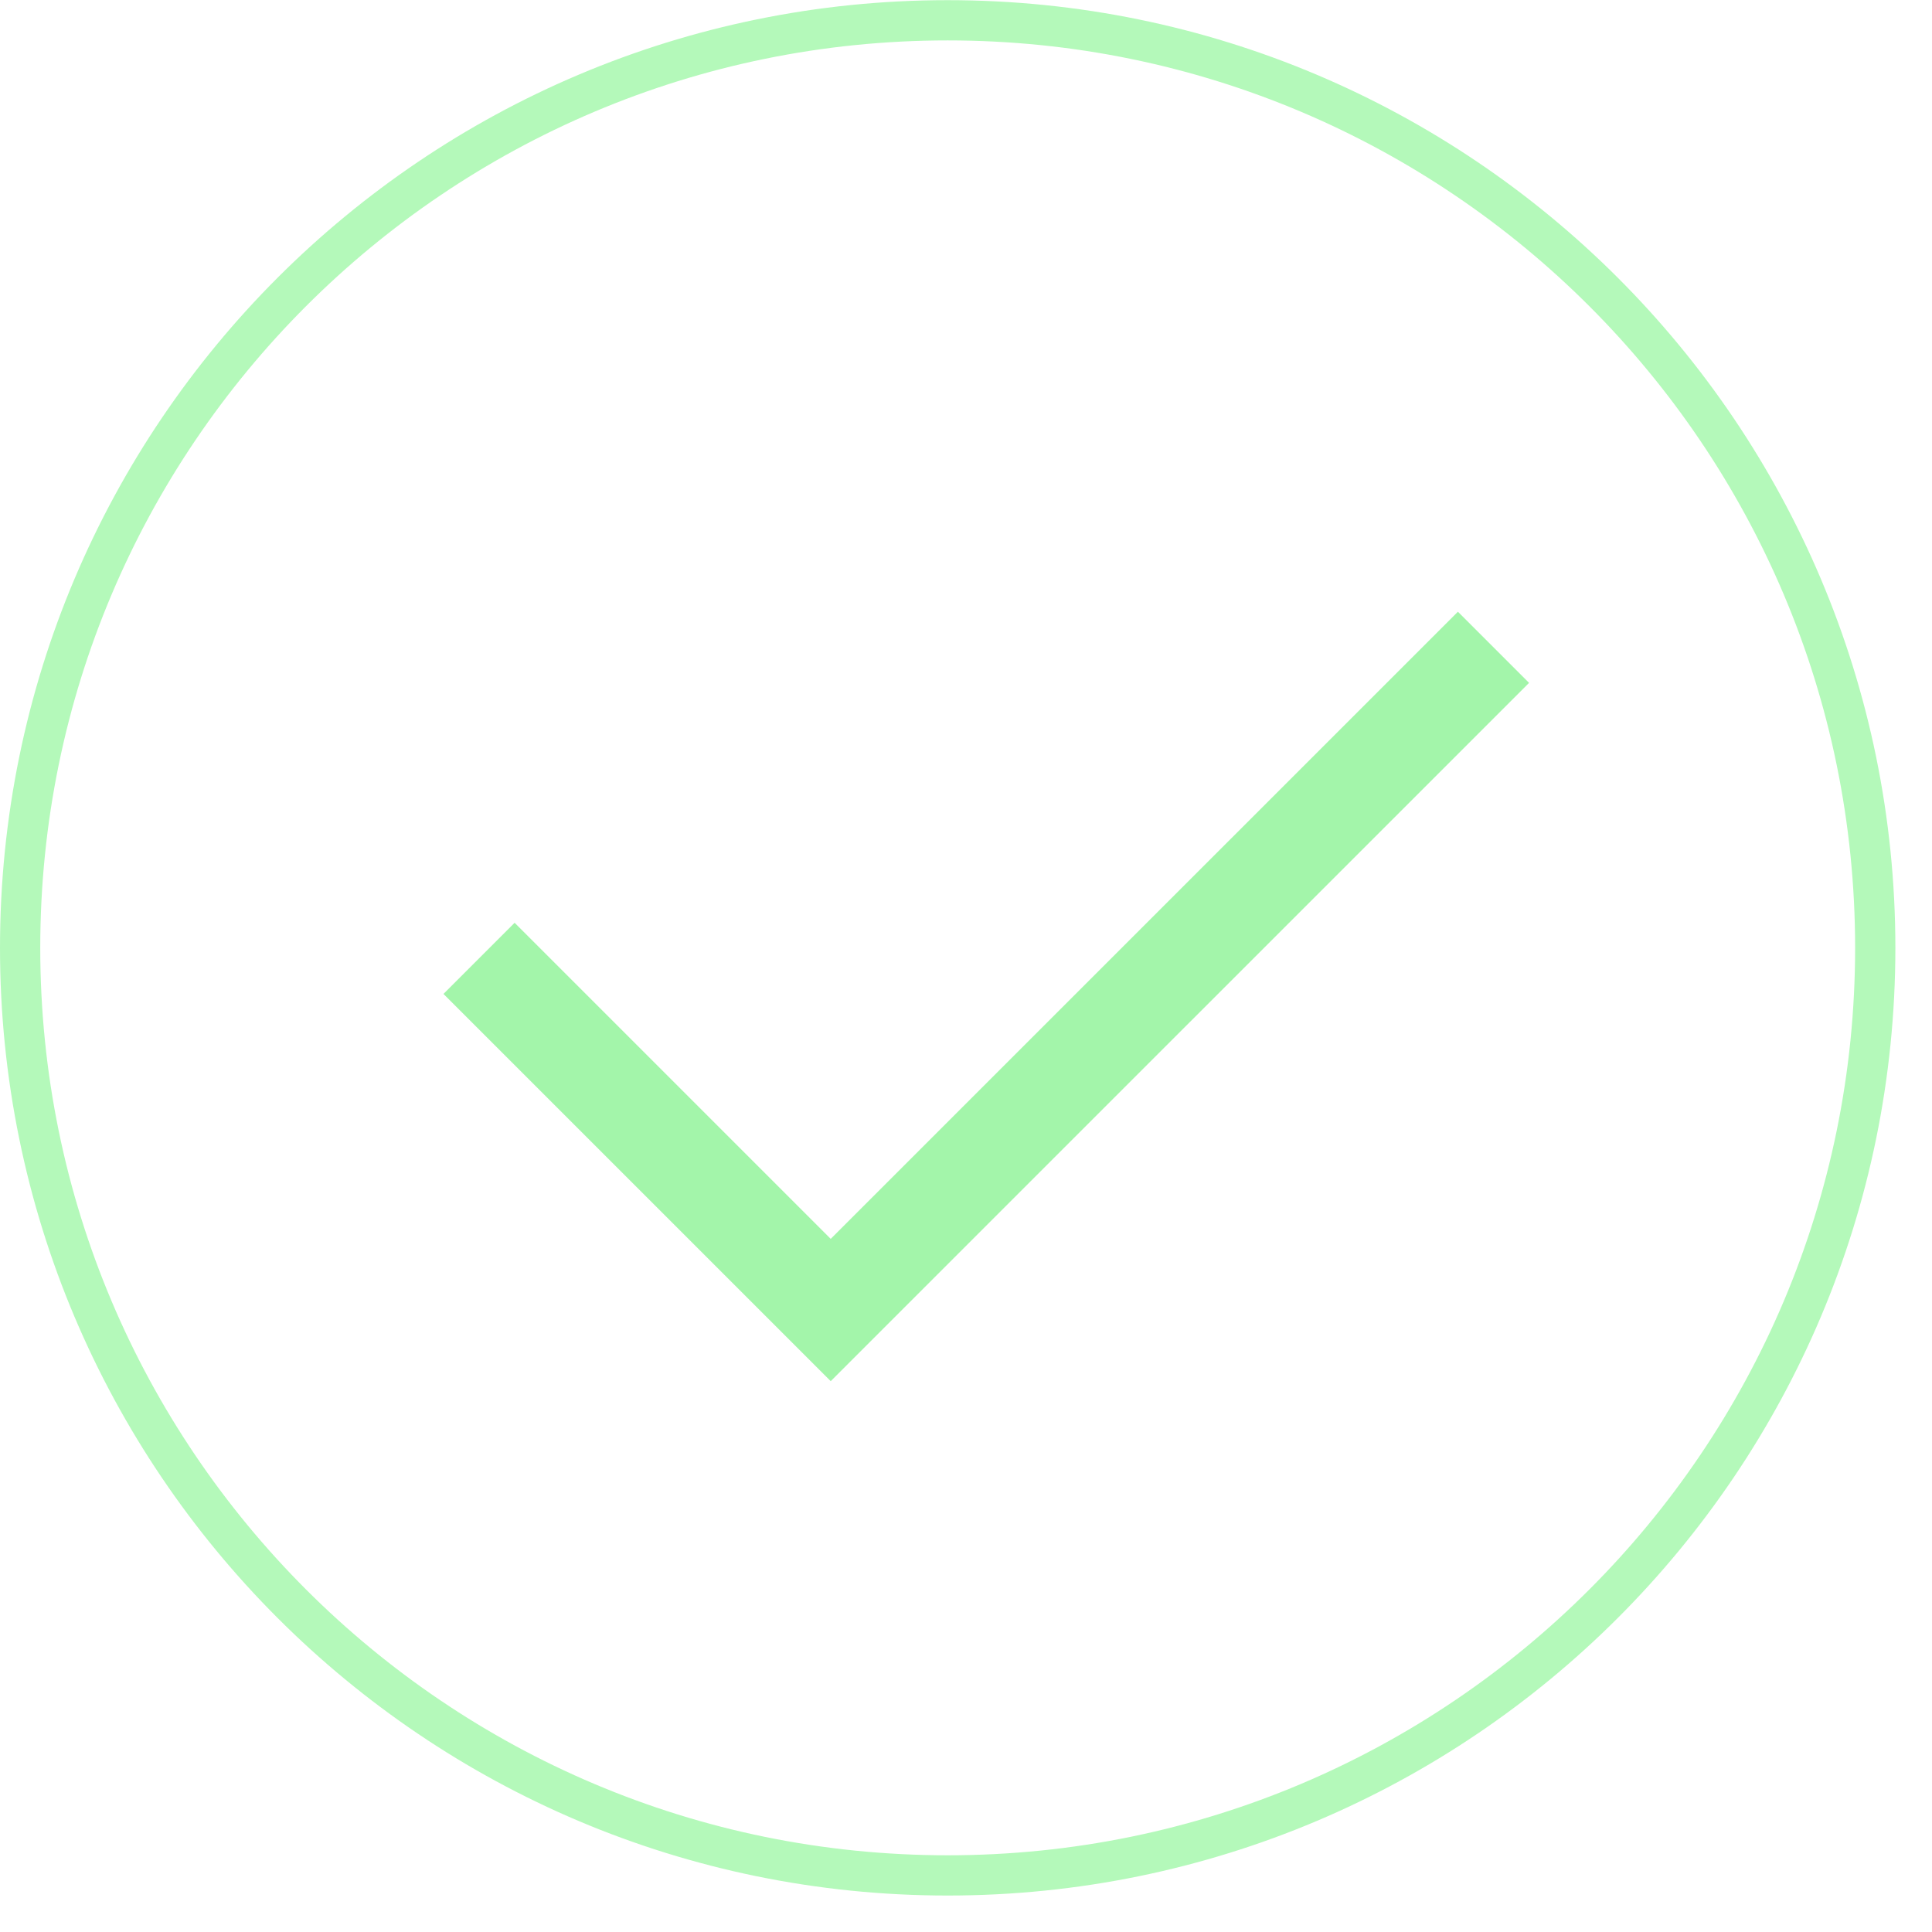
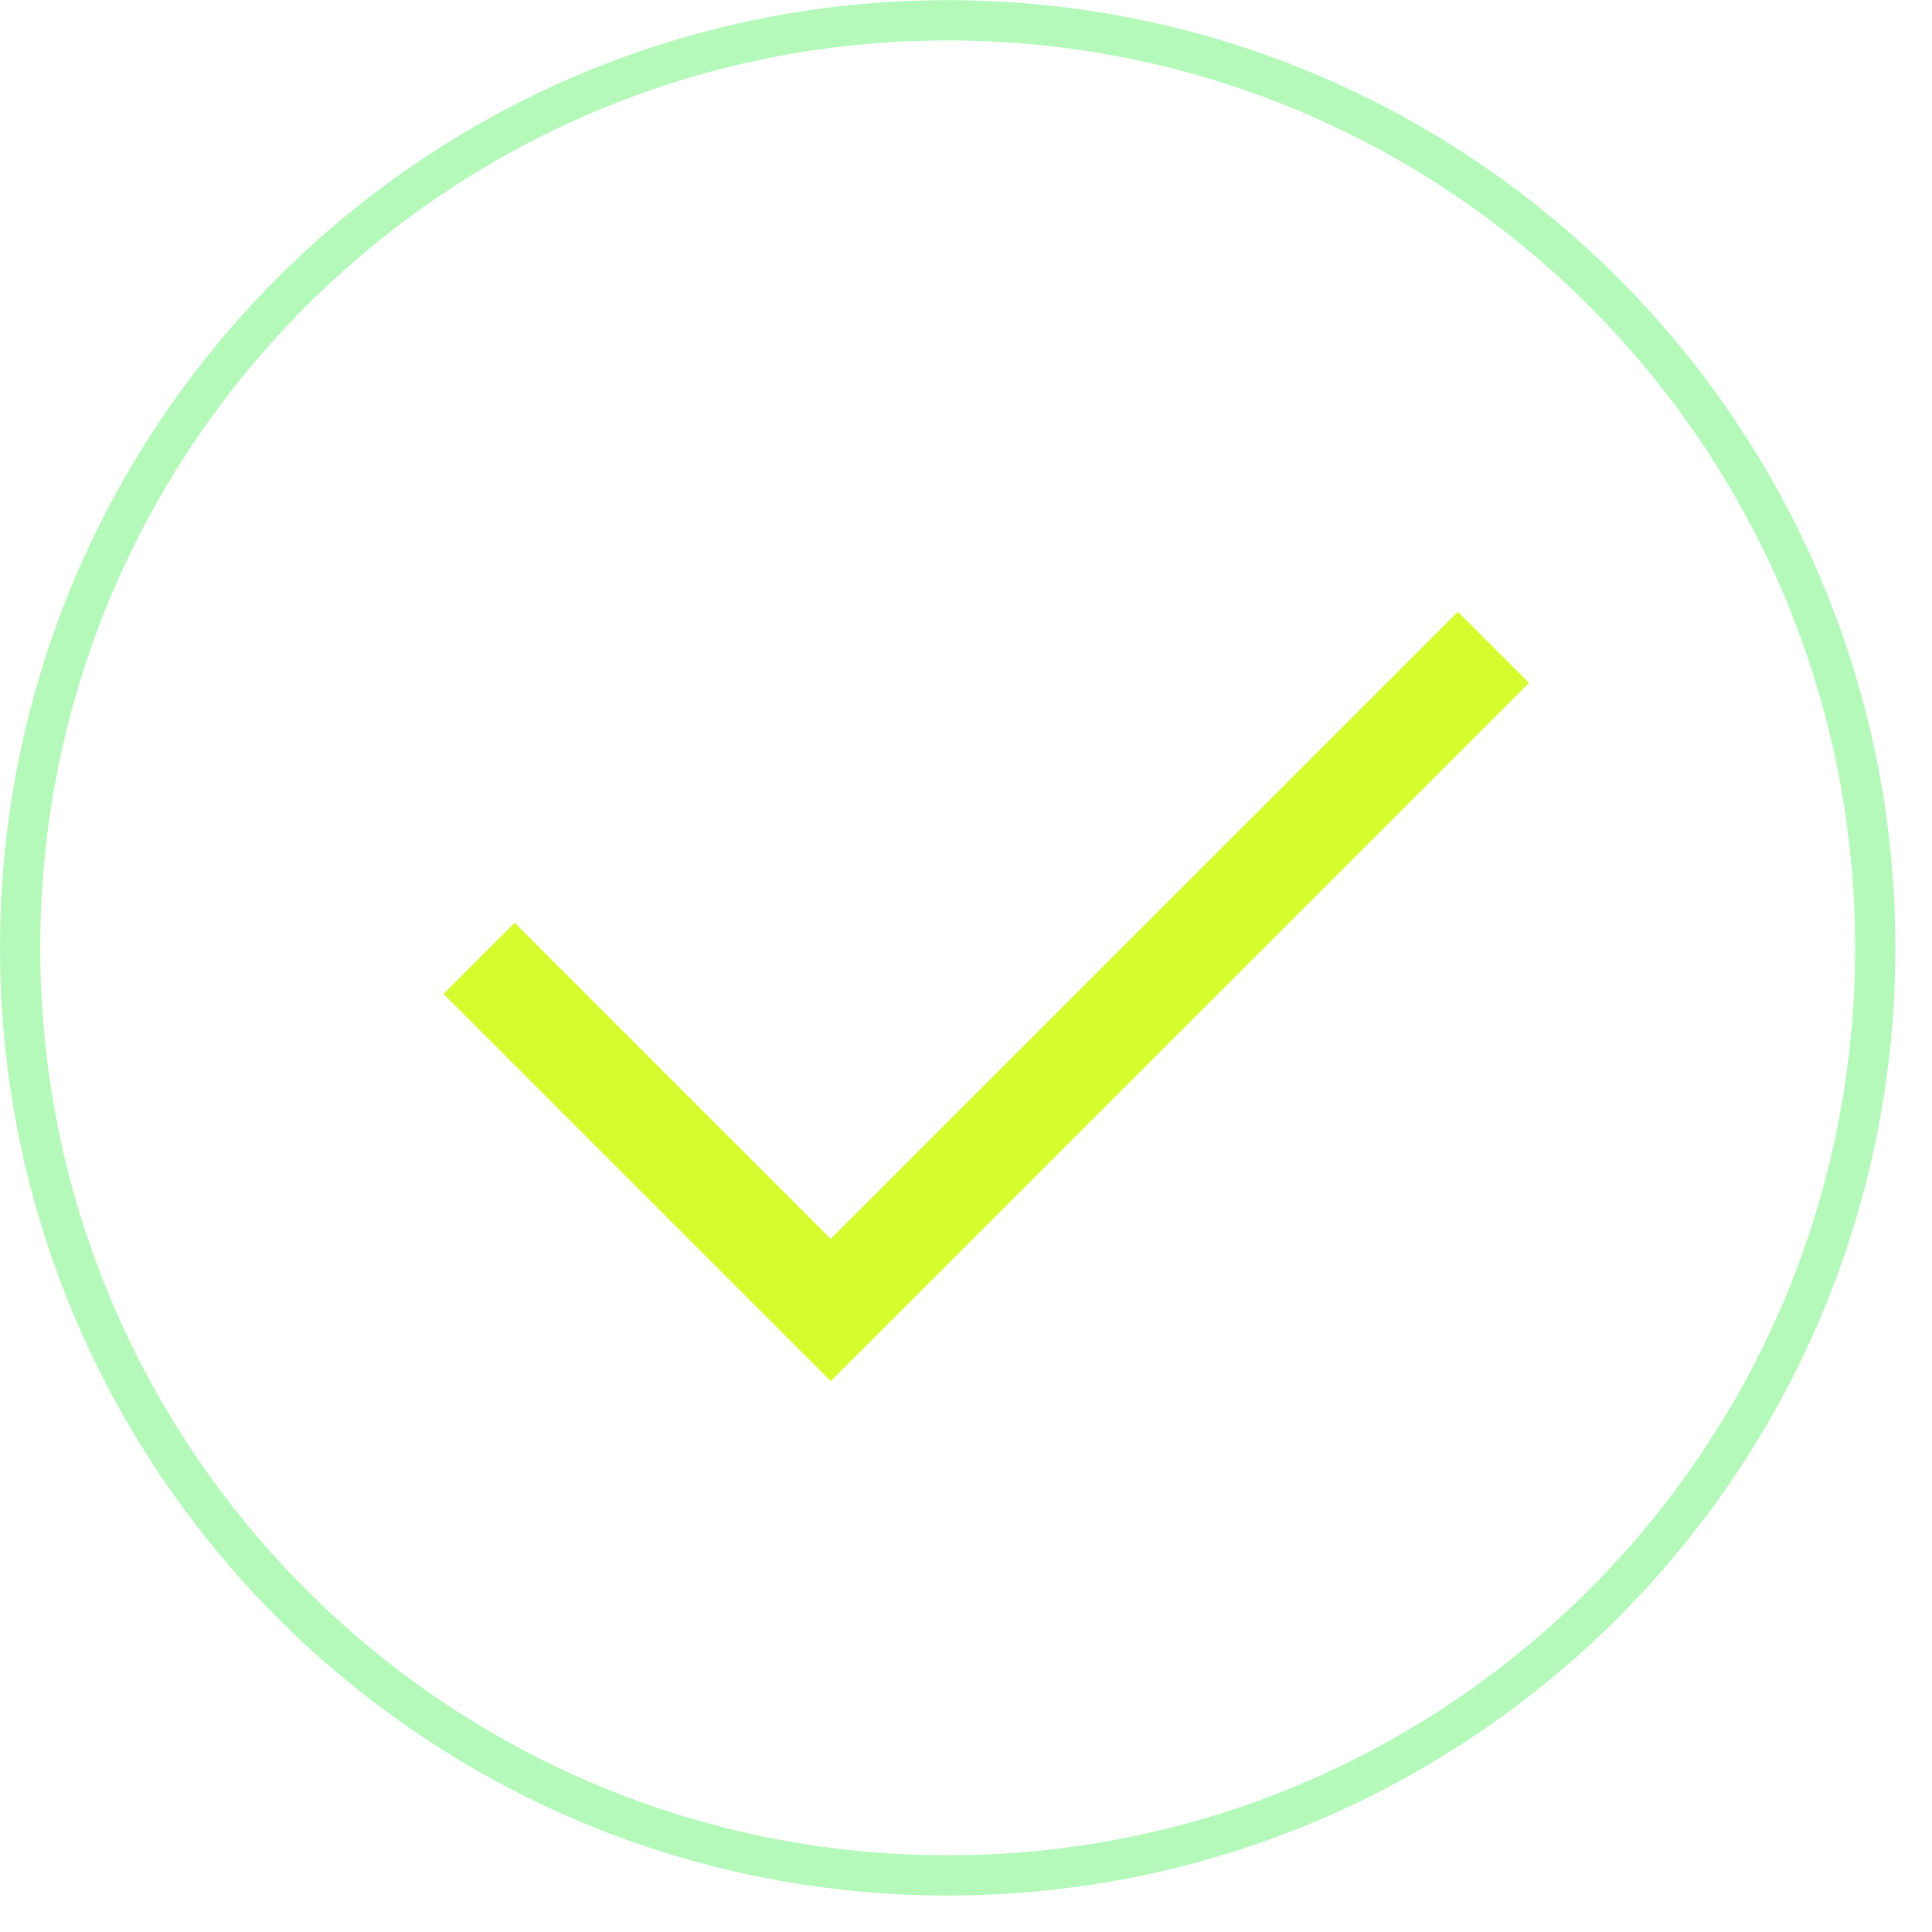
<svg xmlns="http://www.w3.org/2000/svg" width="48" height="48" viewBox="0 0 48 48" fill="none">
  <circle cx="23.545" cy="23.549" r="23.045" stroke="#B4F9BA" />
-   <path d="M11.902 23.81L20.639 32.547L37.105 16.082" stroke="#A3F5AA" stroke-width="2.5" />
+   <path d="M11.902 23.81L20.639 32.547L37.105 16.082" stroke="#d5fc2e" stroke-width="2.5" />
</svg>
